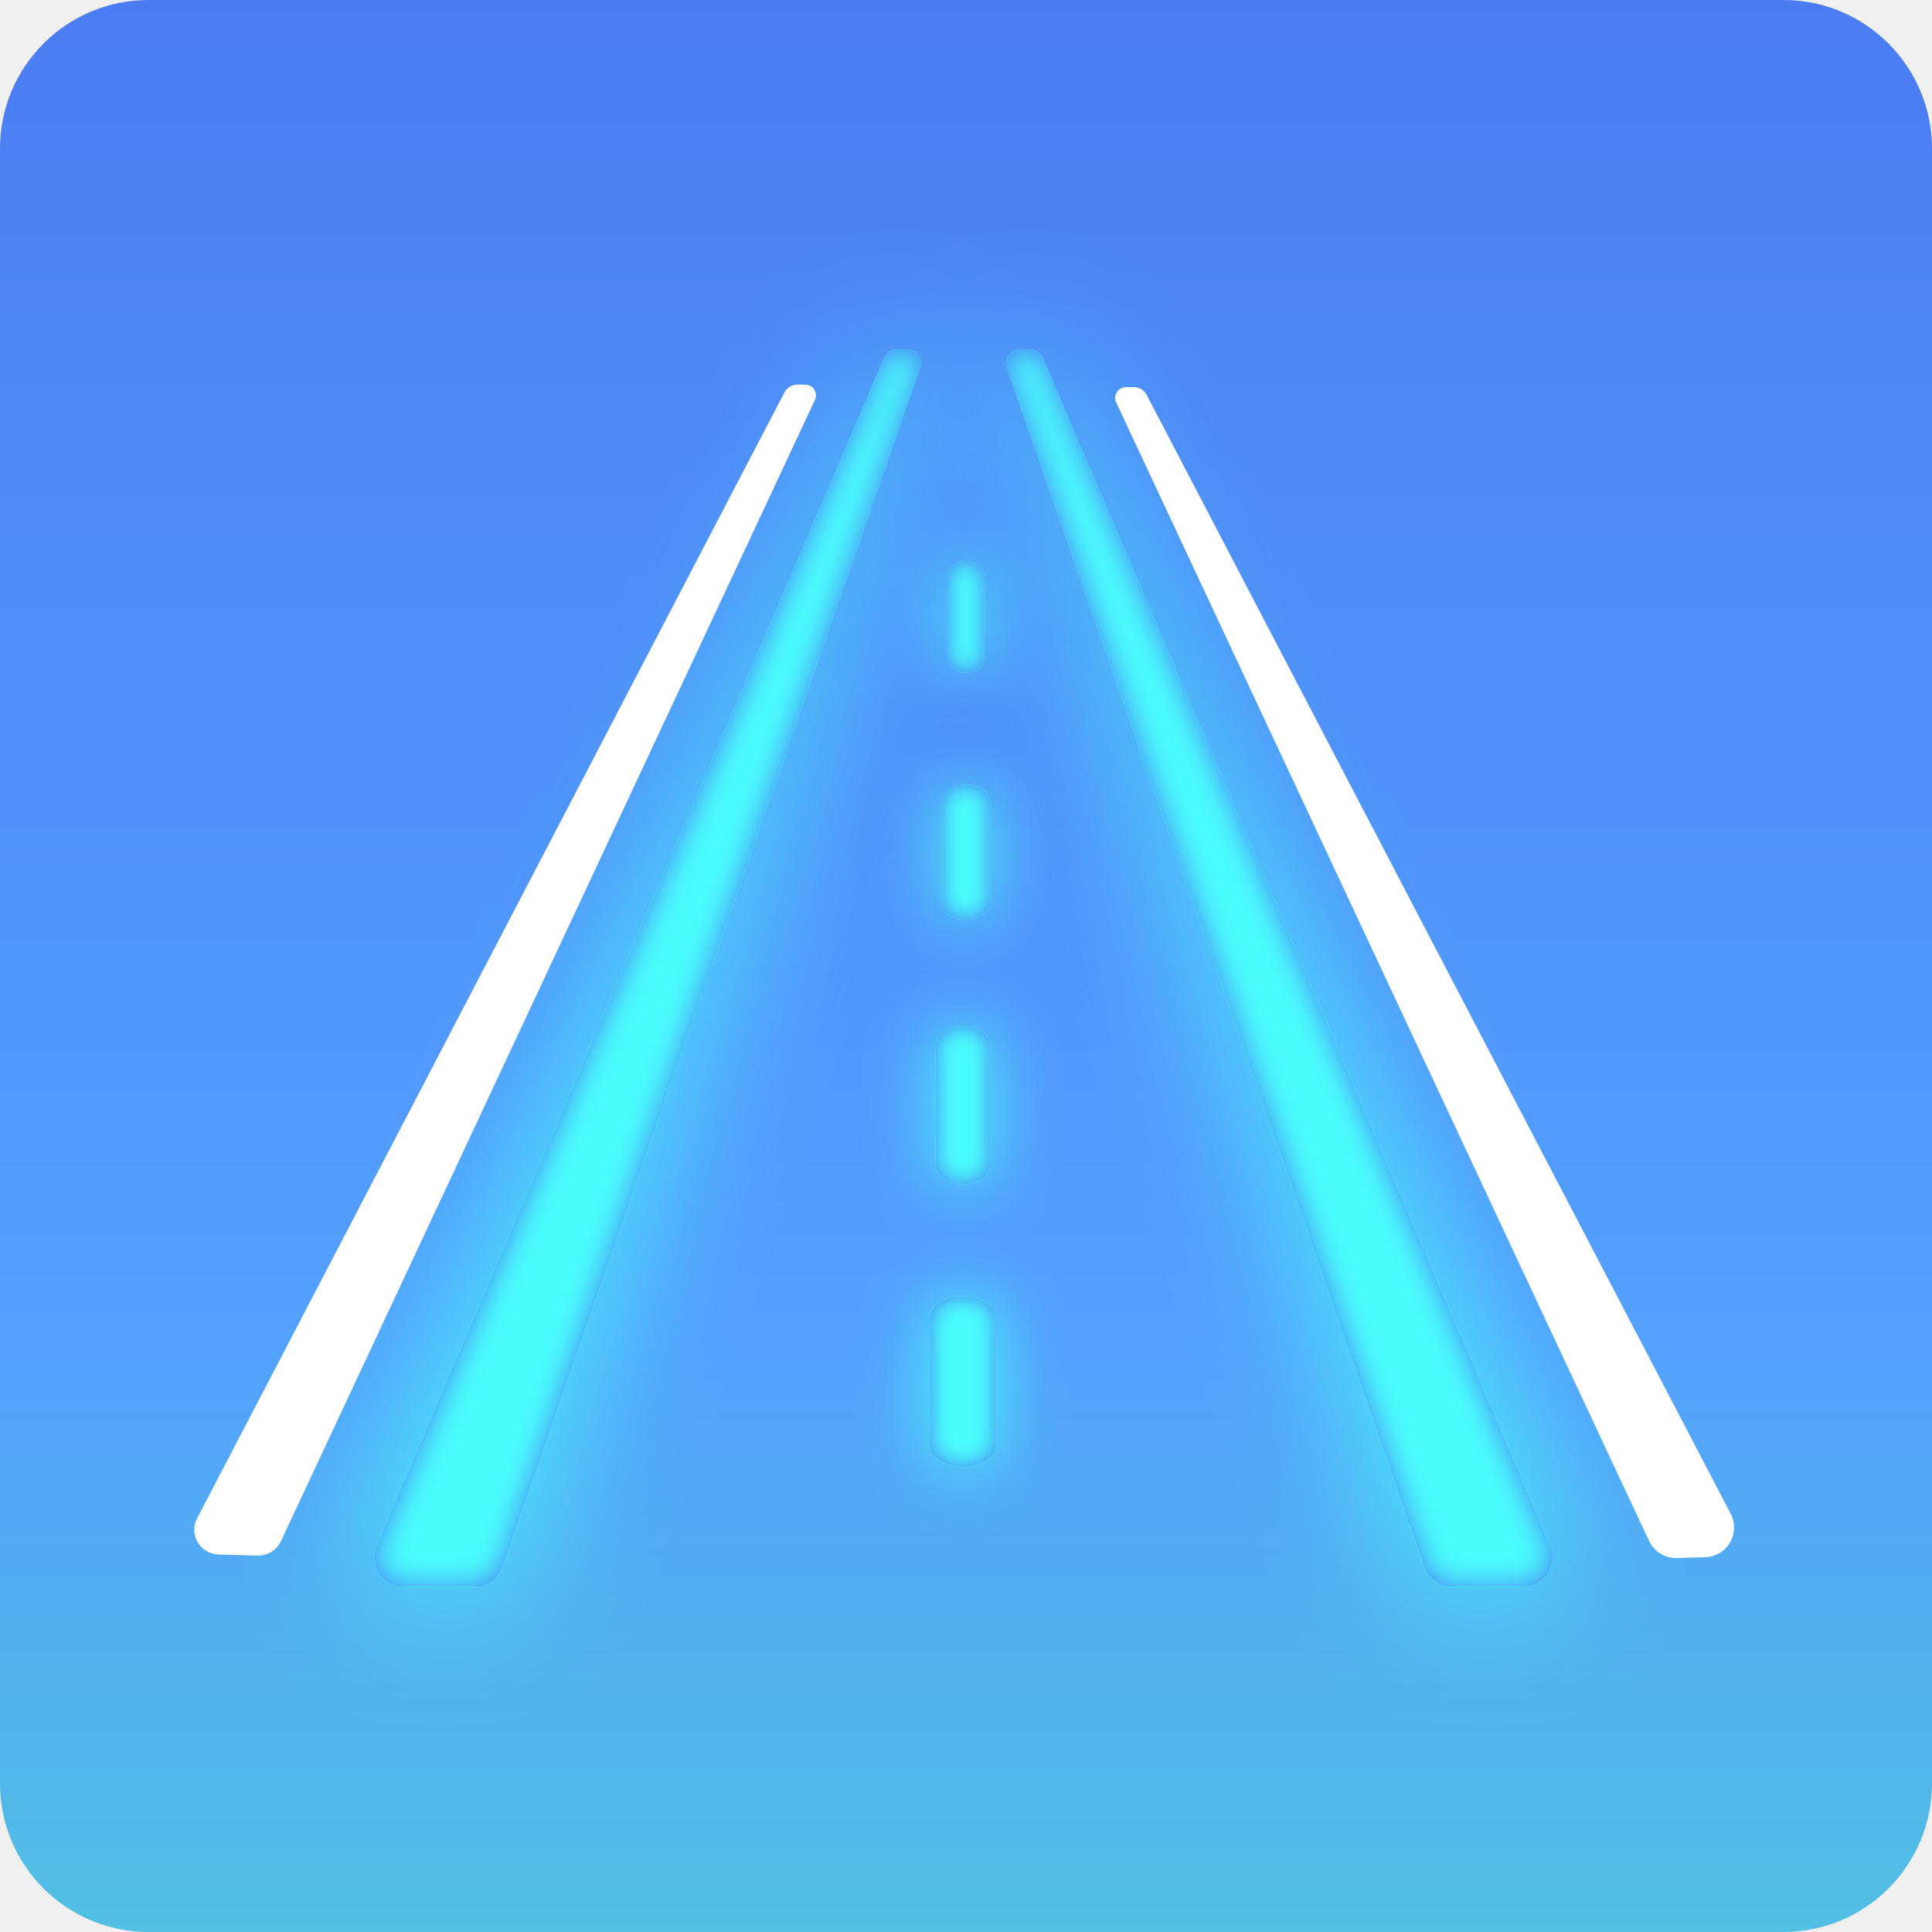
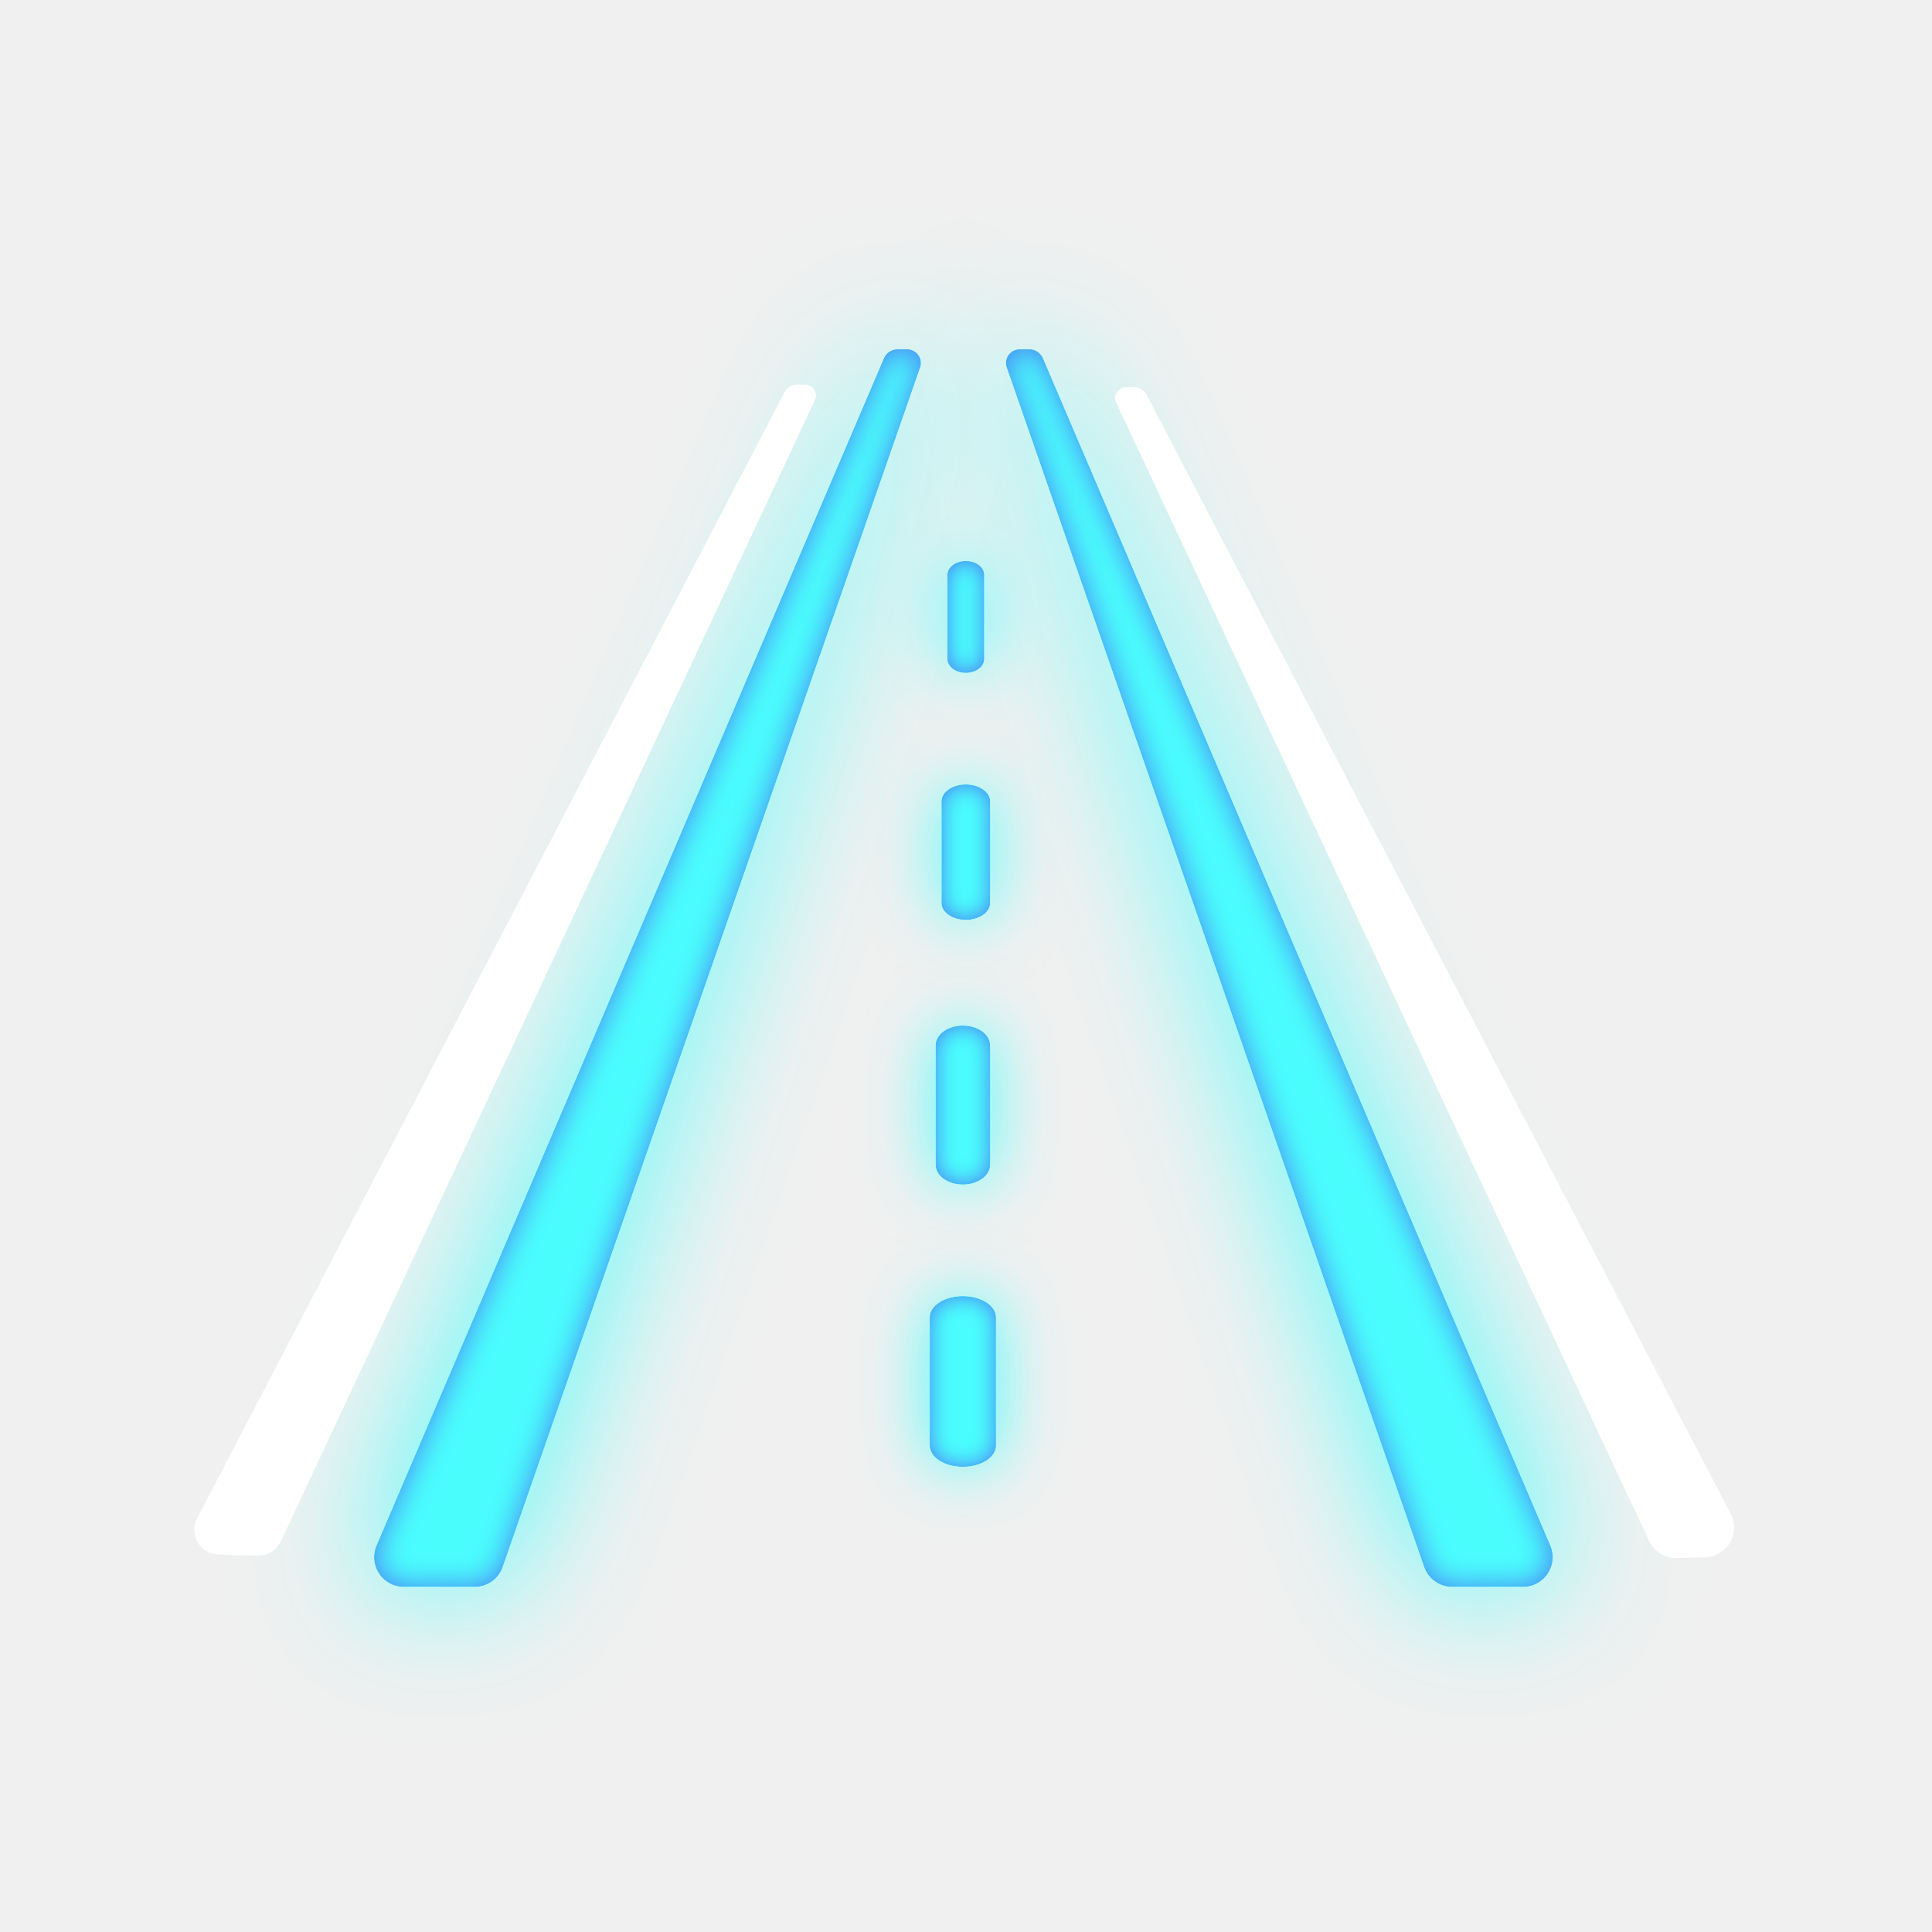
<svg xmlns="http://www.w3.org/2000/svg" xmlns:xlink="http://www.w3.org/1999/xlink" width="260px" height="260px" viewBox="0 0 260 260" version="1.1">
  <defs>
-     <linearGradient x1="50%" y1="0%" x2="50%" y2="144.737%" id="linearGradient-1">
-       <stop stop-color="#4C7CF3" offset="0%" />
-       <stop stop-color="#53A0FD" offset="47.525%" />
-       <stop stop-color="#51ECBC" offset="100%" />
-     </linearGradient>
-     <path d="M92.948,1.214 L24.67,160.989 C23.802,163.02 24.745,165.371 26.777,166.239 C27.274,166.451 27.808,166.56 28.349,166.56 L37.873,166.56 C39.576,166.56 41.091,165.483 41.651,163.875 L97.825,2.462 C98.161,1.496 97.65,0.439 96.683,0.103 C96.488,0.035 96.282,-3.80917077e-17 96.074,0 L94.788,-2.22044605e-16 C93.987,-7.49376969e-17 93.263,0.478 92.948,1.214 Z" id="path-2" />
-     <filter x="-36.5%" y="-16.2%" width="173.0%" height="132.4%" filterUnits="objectBoundingBox" id="filter-3">
+     <path d="M92.948,1.214 L24.67,160.989 C23.802,163.02 24.745,165.371 26.777,166.239 C27.274,166.451 27.808,166.56 28.349,166.56 L37.873,166.56 C39.576,166.56 41.091,165.483 41.651,163.875 L97.825,2.462 C98.161,1.496 97.65,0.439 96.683,0.103 C96.488,0.035 96.282,-3.80917077e-17 96.074,0 L94.788,4.4408921e-16 C93.987,5.91196118e-16 93.263,0.478 92.948,1.214 Z" id="path-1" />
+     <filter x="-36.5%" y="-16.2%" width="173.0%" height="132.4%" filterUnits="objectBoundingBox" id="filter-2">
      <feOffset dx="0" dy="0" in="SourceAlpha" result="shadowOffsetOuter1" />
      <feGaussianBlur stdDeviation="9" in="shadowOffsetOuter1" result="shadowBlurOuter1" />
      <feColorMatrix values="0 0 0 0 0.292   0 0 0 0 0.994   0 0 0 0 0.993  0 0 0 1 0" type="matrix" in="shadowBlurOuter1" />
    </filter>
-     <filter x="-27.0%" y="-12.0%" width="154.1%" height="124.0%" filterUnits="objectBoundingBox" id="filter-4">
+     <filter x="-27.0%" y="-12.0%" width="154.1%" height="124.0%" filterUnits="objectBoundingBox" id="filter-3">
      <feGaussianBlur stdDeviation="2" in="SourceAlpha" result="shadowBlurInner1" />
      <feOffset dx="0" dy="0" in="shadowBlurInner1" result="shadowOffsetInner1" />
      <feComposite in="shadowOffsetInner1" in2="SourceAlpha" operator="arithmetic" k2="-1" k3="1" result="shadowInnerInner1" />
      <feColorMatrix values="0 0 0 0 0.298   0 0 0 0 0.486   0 0 0 0 0.953  0 0 0 1 0" type="matrix" in="shadowInnerInner1" />
    </filter>
-     <path d="M178.229,1.214 L109.951,160.989 C109.083,163.02 110.026,165.371 112.057,166.239 C112.554,166.451 113.089,166.56 113.629,166.56 L123.154,166.56 C124.856,166.56 126.372,165.483 126.932,163.875 L183.105,2.462 C183.442,1.496 182.931,0.439 181.964,0.103 C181.768,0.035 181.562,-3.80917077e-17 181.355,0 L180.068,-2.22044605e-16 C179.267,-5.76505422e-15 178.544,0.478 178.229,1.214 Z" id="path-5" />
-     <filter x="-36.5%" y="-16.2%" width="173.0%" height="132.4%" filterUnits="objectBoundingBox" id="filter-6">
+     <path d="M178.229,1.214 L109.951,160.989 C109.083,163.02 110.026,165.371 112.057,166.239 C112.554,166.451 113.089,166.56 113.629,166.56 L123.154,166.56 C124.856,166.56 126.372,165.483 126.932,163.875 L183.105,2.462 C183.442,1.496 182.931,0.439 181.964,0.103 C181.768,0.035 181.562,-3.80917077e-17 181.355,0 L180.068,4.4408921e-16 C179.267,5.91196118e-16 178.544,0.478 178.229,1.214 Z" id="path-4" />
+     <filter x="-36.5%" y="-16.2%" width="173.0%" height="132.4%" filterUnits="objectBoundingBox" id="filter-5">
      <feOffset dx="0" dy="0" in="SourceAlpha" result="shadowOffsetOuter1" />
      <feGaussianBlur stdDeviation="9" in="shadowOffsetOuter1" result="shadowBlurOuter1" />
      <feColorMatrix values="0 0 0 0 0.292   0 0 0 0 0.994   0 0 0 0 0.993  0 0 0 1 0" type="matrix" in="shadowBlurOuter1" />
    </filter>
-     <filter x="-27.0%" y="-12.0%" width="154.1%" height="124.0%" filterUnits="objectBoundingBox" id="filter-7">
+     <filter x="-27.0%" y="-12.0%" width="154.1%" height="124.0%" filterUnits="objectBoundingBox" id="filter-6">
      <feGaussianBlur stdDeviation="2" in="SourceAlpha" result="shadowBlurInner1" />
      <feOffset dx="0" dy="0" in="shadowBlurInner1" result="shadowOffsetInner1" />
      <feComposite in="shadowOffsetInner1" in2="SourceAlpha" operator="arithmetic" k2="-1" k3="1" result="shadowInnerInner1" />
      <feColorMatrix values="0 0 0 0 0.298   0 0 0 0 0.486   0 0 0 0 0.953  0 0 0 1 0" type="matrix" in="shadowInnerInner1" />
    </filter>
-     <path d="M103.975,43.55 C102.604,43.55 101.497,42.708 101.497,41.667 L101.497,30.375 C101.497,29.334 102.604,28.493 103.975,28.493 C105.345,28.493 106.453,29.334 106.453,30.375 L106.453,41.667 C106.453,42.708 105.345,43.55 103.975,43.55 Z" id="path-8" />
-     <filter x="-272.4%" y="-89.7%" width="644.8%" height="279.3%" filterUnits="objectBoundingBox" id="filter-9">
+     <path d="M103.975,43.55 C102.604,43.55 101.497,42.708 101.497,41.667 L101.497,30.375 C101.497,29.334 102.604,28.493 103.975,28.493 C105.345,28.493 106.453,29.334 106.453,30.375 L106.453,41.667 C106.453,42.708 105.345,43.55 103.975,43.55 Z" id="path-7" />
+     <filter x="-272.4%" y="-89.7%" width="644.8%" height="279.3%" filterUnits="objectBoundingBox" id="filter-8">
      <feOffset dx="0" dy="0" in="SourceAlpha" result="shadowOffsetOuter1" />
      <feGaussianBlur stdDeviation="4.5" in="shadowOffsetOuter1" result="shadowBlurOuter1" />
      <feColorMatrix values="0 0 0 0 0.292   0 0 0 0 0.994   0 0 0 0 0.993  0 0 0 1 0" type="matrix" in="shadowBlurOuter1" />
    </filter>
-     <filter x="-211.9%" y="-69.7%" width="523.7%" height="239.5%" filterUnits="objectBoundingBox" id="filter-10">
+     <filter x="-211.9%" y="-69.7%" width="523.7%" height="239.5%" filterUnits="objectBoundingBox" id="filter-9">
      <feGaussianBlur stdDeviation="1.5" in="SourceAlpha" result="shadowBlurInner1" />
      <feOffset dx="0" dy="0" in="shadowBlurInner1" result="shadowOffsetInner1" />
      <feComposite in="shadowOffsetInner1" in2="SourceAlpha" operator="arithmetic" k2="-1" k3="1" result="shadowInnerInner1" />
      <feColorMatrix values="0 0 0 0 0.298   0 0 0 0 0.486   0 0 0 0 0.953  0 0 0 1 0" type="matrix" in="shadowInnerInner1" />
    </filter>
-     <path d="M103.975,76.792 C102.166,76.792 100.705,75.773 100.705,74.513 L100.705,60.847 C100.705,59.587 102.166,58.569 103.975,58.569 C105.783,58.569 107.245,59.587 107.245,60.847 L107.245,74.513 C107.245,75.773 105.783,76.792 103.975,76.792 Z" id="path-11" />
-     <filter x="-206.4%" y="-74.1%" width="512.8%" height="248.2%" filterUnits="objectBoundingBox" id="filter-12">
+     <path d="M103.975,76.792 C102.166,76.792 100.705,75.773 100.705,74.513 L100.705,60.847 C100.705,59.587 102.166,58.569 103.975,58.569 C105.783,58.569 107.245,59.587 107.245,60.847 L107.245,74.513 C107.245,75.773 105.783,76.792 103.975,76.792 Z" id="path-10" />
+     <filter x="-206.4%" y="-74.1%" width="512.8%" height="248.2%" filterUnits="objectBoundingBox" id="filter-11">
      <feOffset dx="0" dy="0" in="SourceAlpha" result="shadowOffsetOuter1" />
      <feGaussianBlur stdDeviation="4.5" in="shadowOffsetOuter1" result="shadowBlurOuter1" />
      <feColorMatrix values="0 0 0 0 0.292   0 0 0 0 0.994   0 0 0 0 0.993  0 0 0 1 0" type="matrix" in="shadowBlurOuter1" />
    </filter>
-     <filter x="-160.5%" y="-57.6%" width="421.1%" height="215.2%" filterUnits="objectBoundingBox" id="filter-13">
+     <filter x="-160.5%" y="-57.6%" width="421.1%" height="215.2%" filterUnits="objectBoundingBox" id="filter-12">
      <feGaussianBlur stdDeviation="1.5" in="SourceAlpha" result="shadowBlurInner1" />
      <feOffset dx="0" dy="0" in="shadowBlurInner1" result="shadowOffsetInner1" />
      <feComposite in="shadowOffsetInner1" in2="SourceAlpha" operator="arithmetic" k2="-1" k3="1" result="shadowInnerInner1" />
      <feColorMatrix values="0 0 0 0 0.298   0 0 0 0 0.486   0 0 0 0 0.953  0 0 0 1 0" type="matrix" in="shadowInnerInner1" />
    </filter>
-     <path d="M103.579,112.408 C101.551,112.408 99.913,111.212 99.913,109.734 L99.913,93.693 C99.913,92.214 101.551,91.019 103.579,91.019 C105.606,91.019 107.245,92.214 107.245,93.693 L107.245,109.734 C107.245,111.212 105.606,112.408 103.579,112.408 Z" id="path-14" />
-     <filter x="-184.1%" y="-63.1%" width="468.2%" height="226.2%" filterUnits="objectBoundingBox" id="filter-15">
+     <path d="M103.579,112.408 C101.551,112.408 99.913,111.212 99.913,109.734 L99.913,93.693 C99.913,92.214 101.551,91.019 103.579,91.019 C105.606,91.019 107.245,92.214 107.245,93.693 L107.245,109.734 C107.245,111.212 105.606,112.408 103.579,112.408 Z" id="path-13" />
+     <filter x="-184.1%" y="-63.1%" width="468.2%" height="226.2%" filterUnits="objectBoundingBox" id="filter-14">
      <feOffset dx="0" dy="0" in="SourceAlpha" result="shadowOffsetOuter1" />
      <feGaussianBlur stdDeviation="4.5" in="shadowOffsetOuter1" result="shadowBlurOuter1" />
      <feColorMatrix values="0 0 0 0 0.292   0 0 0 0 0.994   0 0 0 0 0.993  0 0 0 1 0" type="matrix" in="shadowBlurOuter1" />
    </filter>
-     <filter x="-143.2%" y="-49.1%" width="386.4%" height="198.2%" filterUnits="objectBoundingBox" id="filter-16">
+     <filter x="-143.2%" y="-49.1%" width="386.4%" height="198.2%" filterUnits="objectBoundingBox" id="filter-15">
      <feGaussianBlur stdDeviation="1.5" in="SourceAlpha" result="shadowBlurInner1" />
      <feOffset dx="0" dy="0" in="shadowBlurInner1" result="shadowOffsetInner1" />
      <feComposite in="shadowOffsetInner1" in2="SourceAlpha" operator="arithmetic" k2="-1" k3="1" result="shadowInnerInner1" />
      <feColorMatrix values="0 0 0 0 0.298   0 0 0 0 0.486   0 0 0 0 0.953  0 0 0 1 0" type="matrix" in="shadowInnerInner1" />
    </filter>
-     <path d="M103.579,150.398 C101.113,150.398 99.121,149.114 99.121,147.526 L99.121,130.298 C99.121,128.71 101.113,127.427 103.579,127.427 C106.044,127.427 108.037,128.71 108.037,130.298 L108.037,147.526 C108.037,149.114 106.044,150.398 103.579,150.398 Z" id="path-17" />
-     <filter x="-151.4%" y="-58.8%" width="402.8%" height="217.5%" filterUnits="objectBoundingBox" id="filter-18">
+     <path d="M103.579,150.398 C101.113,150.398 99.121,149.114 99.121,147.526 L99.121,130.298 C99.121,128.71 101.113,127.427 103.579,127.427 C106.044,127.427 108.037,128.71 108.037,130.298 L108.037,147.526 C108.037,149.114 106.044,150.398 103.579,150.398 Z" id="path-16" />
+     <filter x="-151.4%" y="-58.8%" width="402.8%" height="217.5%" filterUnits="objectBoundingBox" id="filter-17">
      <feOffset dx="0" dy="0" in="SourceAlpha" result="shadowOffsetOuter1" />
      <feGaussianBlur stdDeviation="4.5" in="shadowOffsetOuter1" result="shadowBlurOuter1" />
      <feColorMatrix values="0 0 0 0 0.292   0 0 0 0 0.994   0 0 0 0 0.993  0 0 0 1 0" type="matrix" in="shadowBlurOuter1" />
    </filter>
-     <filter x="-117.8%" y="-45.7%" width="335.5%" height="191.4%" filterUnits="objectBoundingBox" id="filter-19">
+     <filter x="-117.8%" y="-45.7%" width="335.5%" height="191.4%" filterUnits="objectBoundingBox" id="filter-18">
      <feGaussianBlur stdDeviation="1.5" in="SourceAlpha" result="shadowBlurInner1" />
      <feOffset dx="0" dy="0" in="shadowBlurInner1" result="shadowOffsetInner1" />
      <feComposite in="shadowOffsetInner1" in2="SourceAlpha" operator="arithmetic" k2="-1" k3="1" result="shadowInnerInner1" />
      <feColorMatrix values="0 0 0 0 0.298   0 0 0 0 0.486   0 0 0 0 0.953  0 0 0 1 0" type="matrix" in="shadowInnerInner1" />
    </filter>
  </defs>
  <g id="Artboard" stroke="none" stroke-width="1" fill="none" fill-rule="evenodd">
-     <rect id="Rectangle" fill="url(#linearGradient-1)" x="0" y="0" width="260" height="260" rx="20" />
    <g id="Group" transform="translate(26, 47)">
      <g id="Shape" fill-rule="nonzero">
-         <use fill="black" fill-opacity="1" filter="url(#filter-3)" xlink:href="#path-2" />
-         <use fill="#4AFDFD" xlink:href="#path-2" />
-         <use fill="black" fill-opacity="1" filter="url(#filter-4)" xlink:href="#path-2" />
+         <use fill="black" fill-opacity="1" filter="url(#filter-2)" xlink:href="#path-1" />
+         <use fill="#4AFDFD" xlink:href="#path-1" />
+         <use fill="black" fill-opacity="1" filter="url(#filter-3)" xlink:href="#path-1" />
      </g>
      <g id="Shape-Copy" fill-rule="nonzero" transform="translate(146.2937, 83.28021) scale(-1, 1) translate(-146.2937, -83.28021) ">
-         <use fill="black" fill-opacity="1" filter="url(#filter-6)" xlink:href="#path-5" />
-         <use fill="#4AFDFD" xlink:href="#path-5" />
-         <use fill="black" fill-opacity="1" filter="url(#filter-7)" xlink:href="#path-5" />
+         <use fill="black" fill-opacity="1" filter="url(#filter-5)" xlink:href="#path-4" />
+         <use fill="#4AFDFD" xlink:href="#path-4" />
+         <use fill="black" fill-opacity="1" filter="url(#filter-6)" xlink:href="#path-4" />
      </g>
      <path d="M128.325,6.17 L206.91,156.717 C207.933,158.675 207.174,161.092 205.215,162.114 C204.677,162.395 204.083,162.549 203.476,162.566 L199.658,162.673 C198.065,162.718 196.598,161.813 195.923,160.37 L124.21,7.163 C123.872,6.44 124.184,5.58 124.907,5.241 C125.095,5.153 125.3,5.107 125.507,5.105 L126.535,5.096 C127.286,5.089 127.977,5.504 128.325,6.17 Z" id="Shape-Copy-4" fill="#FFFFFF" fill-rule="nonzero" />
      <path d="M81.348,4.755 L82.375,4.764 C83.174,4.771 83.816,5.424 83.809,6.222 C83.807,6.43 83.76,6.635 83.673,6.823 L11.793,160.431 C11.219,161.63 9.976,162.381 8.628,162.344 L3.437,162.198 C2.922,162.184 2.417,162.055 1.961,161.82 C0.301,160.966 -0.34,158.953 0.529,157.323 L79.558,5.83 C79.905,5.164 80.597,4.749 81.348,4.755 Z" id="Shape-Copy-5" fill="#FFFFFF" fill-rule="nonzero" />
      <g id="Shape">
-         <use fill="black" fill-opacity="1" filter="url(#filter-9)" xlink:href="#path-8" />
-         <use fill="#4AFDFD" fill-rule="evenodd" xlink:href="#path-8" />
-         <use fill="black" fill-opacity="1" filter="url(#filter-10)" xlink:href="#path-8" />
+         <use fill="black" fill-opacity="1" filter="url(#filter-8)" xlink:href="#path-7" />
+         <use fill="#4AFDFD" fill-rule="evenodd" xlink:href="#path-7" />
+         <use fill="black" fill-opacity="1" filter="url(#filter-9)" xlink:href="#path-7" />
      </g>
      <g id="Shape-Copy-2">
-         <use fill="black" fill-opacity="1" filter="url(#filter-12)" xlink:href="#path-11" />
-         <use fill="#4AFDFD" fill-rule="evenodd" xlink:href="#path-11" />
-         <use fill="black" fill-opacity="1" filter="url(#filter-13)" xlink:href="#path-11" />
+         <use fill="black" fill-opacity="1" filter="url(#filter-11)" xlink:href="#path-10" />
+         <use fill="#4AFDFD" fill-rule="evenodd" xlink:href="#path-10" />
+         <use fill="black" fill-opacity="1" filter="url(#filter-12)" xlink:href="#path-10" />
      </g>
      <g id="Shape-Copy-6">
-         <use fill="black" fill-opacity="1" filter="url(#filter-15)" xlink:href="#path-14" />
-         <use fill="#4AFDFD" fill-rule="evenodd" xlink:href="#path-14" />
-         <use fill="black" fill-opacity="1" filter="url(#filter-16)" xlink:href="#path-14" />
+         <use fill="black" fill-opacity="1" filter="url(#filter-14)" xlink:href="#path-13" />
+         <use fill="#4AFDFD" fill-rule="evenodd" xlink:href="#path-13" />
+         <use fill="black" fill-opacity="1" filter="url(#filter-15)" xlink:href="#path-13" />
      </g>
      <g id="Shape-Copy-8">
-         <use fill="black" fill-opacity="1" filter="url(#filter-18)" xlink:href="#path-17" />
-         <use fill="#4AFDFD" fill-rule="evenodd" xlink:href="#path-17" />
-         <use fill="black" fill-opacity="1" filter="url(#filter-19)" xlink:href="#path-17" />
+         <use fill="black" fill-opacity="1" filter="url(#filter-17)" xlink:href="#path-16" />
+         <use fill="#4AFDFD" fill-rule="evenodd" xlink:href="#path-16" />
+         <use fill="black" fill-opacity="1" filter="url(#filter-18)" xlink:href="#path-16" />
      </g>
    </g>
  </g>
</svg>
